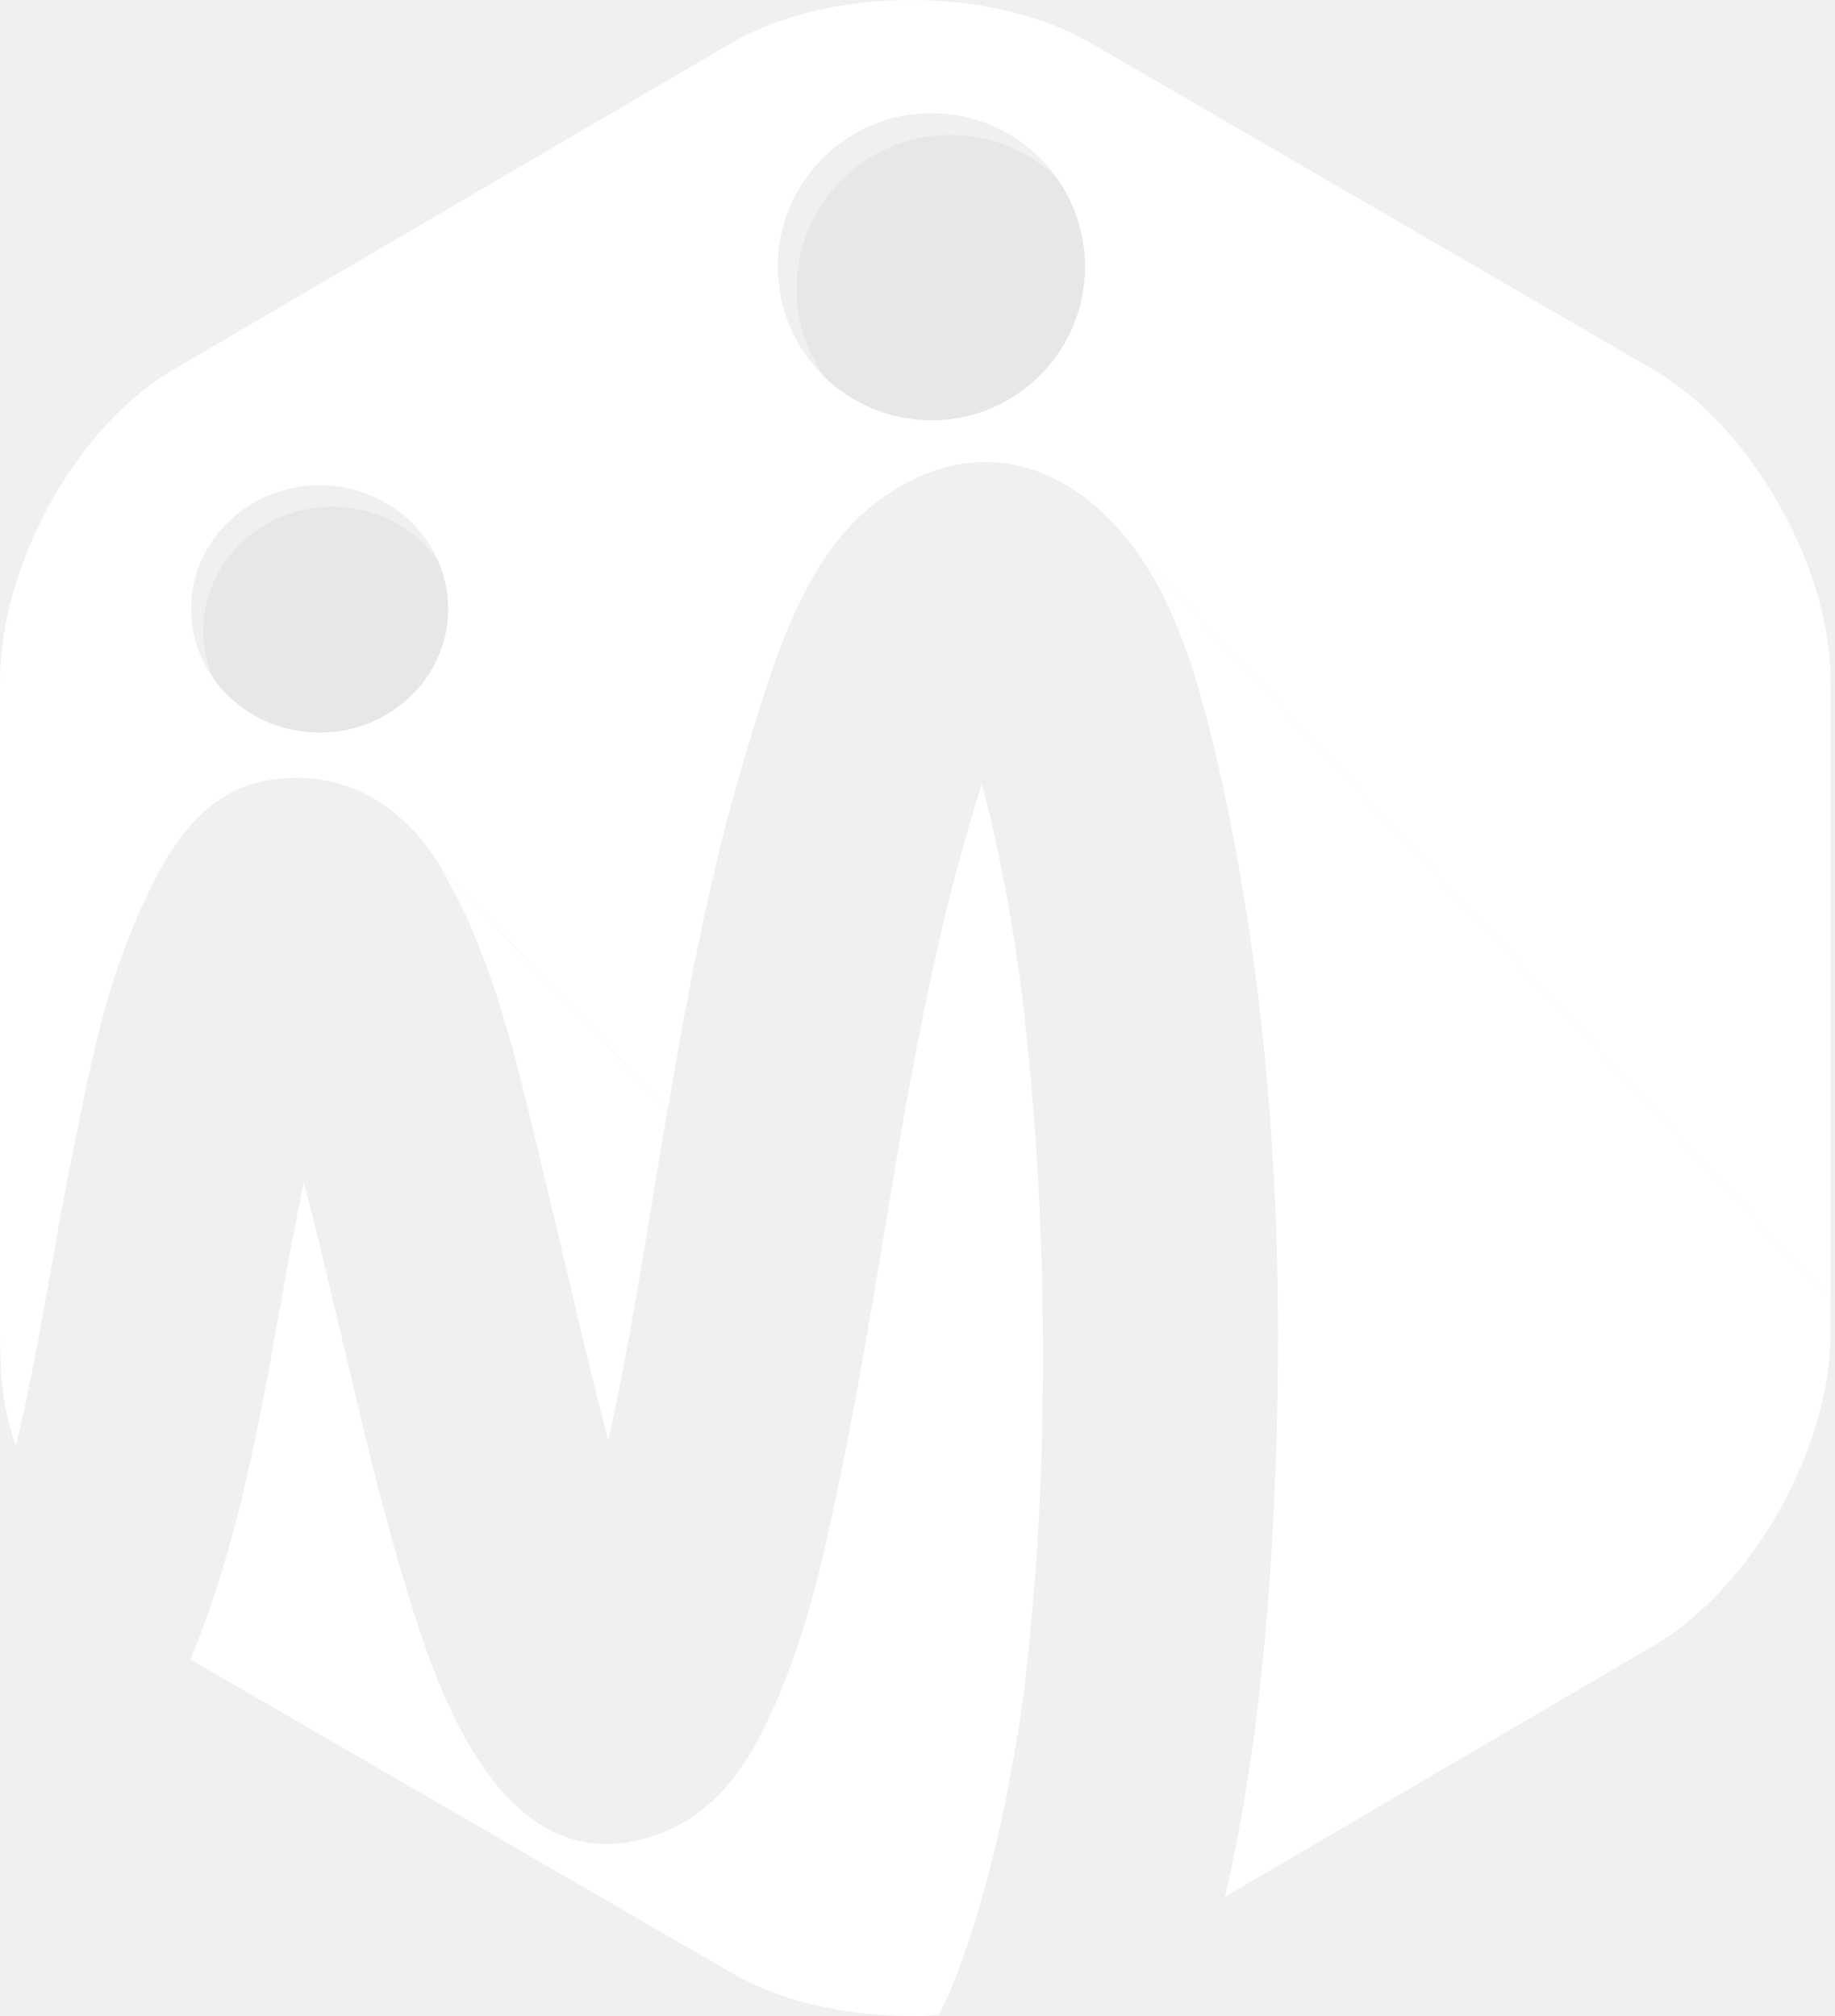
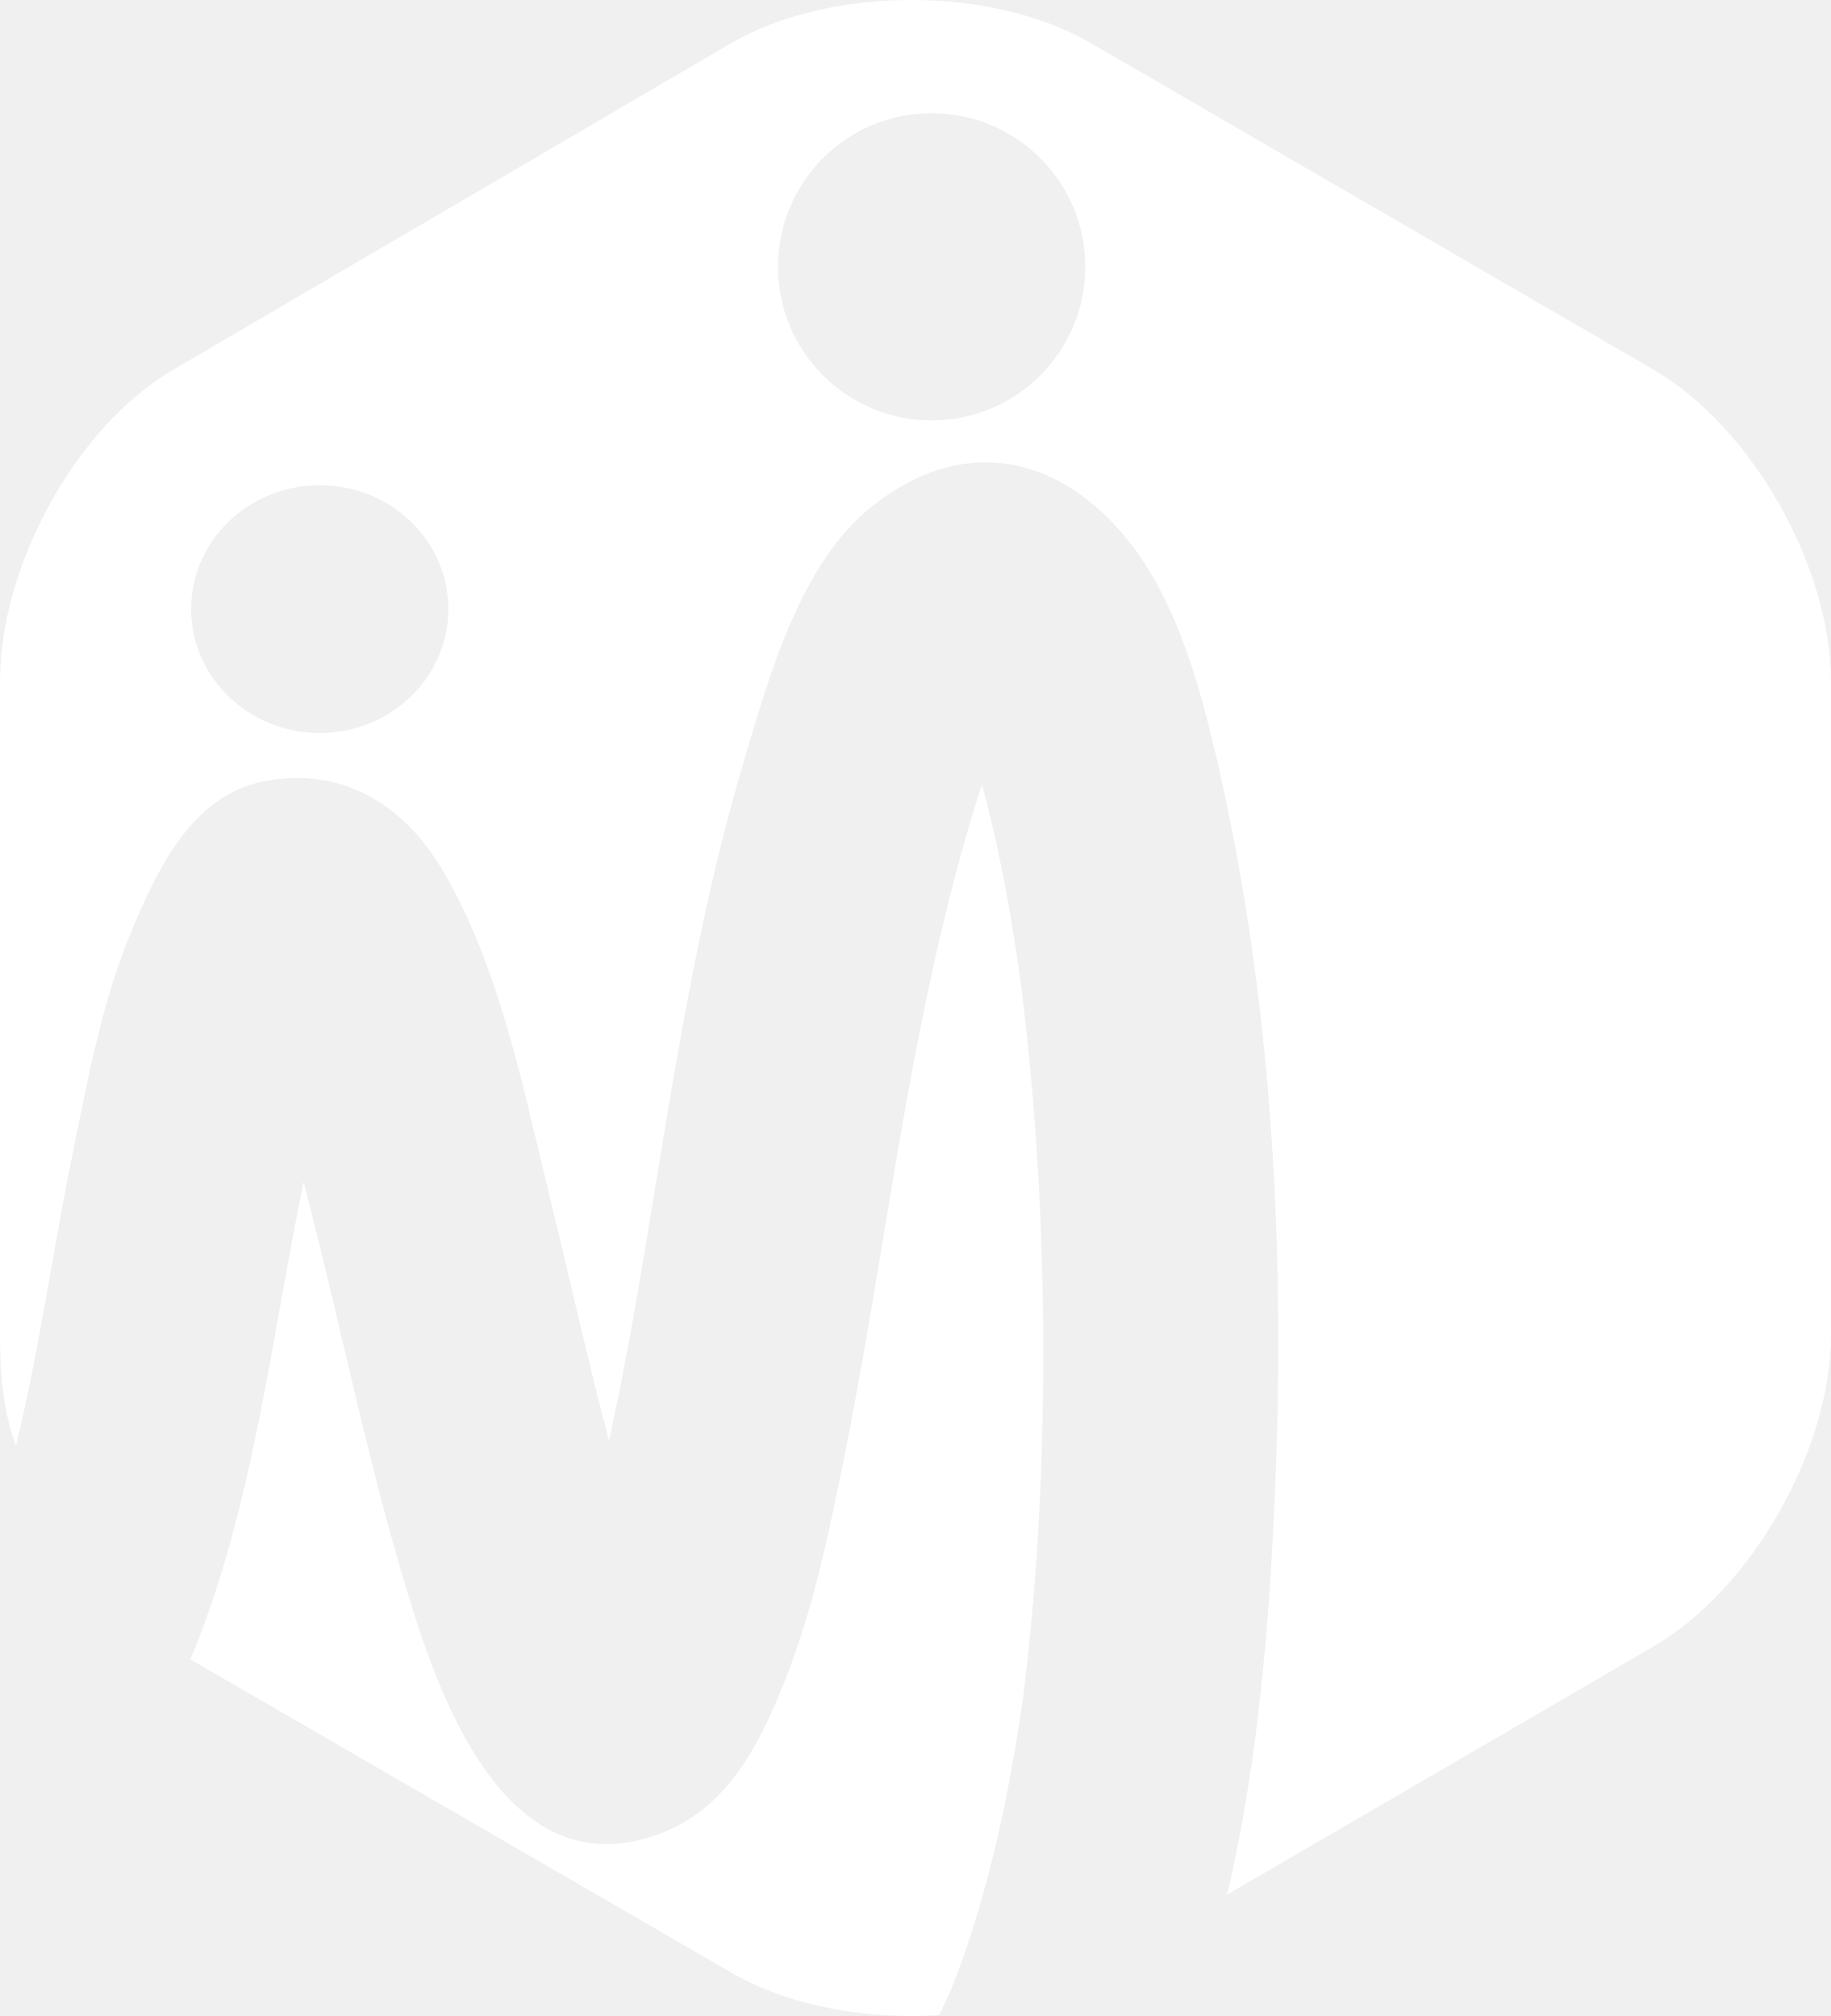
- <svg xmlns="http://www.w3.org/2000/svg" width="91" height="100" viewBox="0 0 91 100" fill="none">
-   <path d="M51.201 54.503C51.081 53.14 50.961 51.777 50.8 50.413C50.734 49.772 50.654 49.144 50.573 48.502C50.533 48.262 50.507 48.008 50.466 47.767C50.119 45.455 49.718 43.143 49.183 40.871C49.036 40.216 48.863 39.561 48.689 38.906C48.662 38.973 48.635 39.053 48.622 39.12C47.58 42.368 46.764 45.682 46.056 49.024C44.439 56.602 43.463 64.3 41.94 71.904C41.164 75.754 40.376 79.71 38.919 83.372C37.609 86.673 35.965 89.921 32.317 91.097C25.354 93.342 22.079 84.949 20.502 79.937C18.644 74.07 17.388 68.015 15.918 62.041C15.637 60.905 15.357 59.769 15.062 58.633C13.432 66.532 12.577 74.671 9.516 82.142C9.489 82.196 9.463 82.262 9.449 82.316L36.299 97.873C39.093 99.49 42.889 100.185 46.55 99.958C46.657 99.731 46.778 99.517 46.885 99.289C46.978 99.089 47.072 98.888 47.152 98.701C47.539 97.712 47.914 96.71 48.234 95.694C48.996 93.262 49.598 90.789 50.066 88.29C50.319 86.94 50.547 85.59 50.734 84.24V84.227C50.774 83.933 50.814 83.639 50.841 83.345C50.921 82.636 51.001 81.915 51.068 81.206C51.362 78.28 51.549 75.353 51.642 72.412C51.83 66.425 51.696 60.451 51.201 54.503Z" fill="white" />
-   <path d="M63.257 72.76C63.003 79.656 62.375 87.127 60.744 94.09L81.955 81.661C86.859 78.814 90.775 71.864 90.775 66.198V64.513L56.16 27.078C58.419 30.059 59.541 34.175 60.37 37.77C62.99 49.13 63.698 61.145 63.257 72.76Z" fill="white" />
-   <path d="M27.131 58.94C28.146 63.097 29.069 67.307 30.165 71.45C30.886 68.202 31.461 64.915 32.009 61.64C32.37 59.435 32.731 57.23 33.105 55.024L21.892 43.116C24.685 47.834 25.848 53.688 27.131 58.94Z" fill="white" />
-   <g opacity="0.2">
-     <path opacity="0.2" d="M16.465 37.408C19.986 37.408 22.84 34.662 22.84 31.274C22.84 27.886 19.986 25.139 16.465 25.139C12.944 25.139 10.09 27.886 10.09 31.274C10.09 34.662 12.944 37.408 16.465 37.408Z" fill="black" />
+ <svg xmlns="http://www.w3.org/2000/svg" viewBox="0 0 679.25 748.08">
+   <defs>
+     <style>.cls-1{fill:none;}.cls-2{fill:#fff;}</style>
+   </defs>
+   <g id="Layer_2" data-name="Layer 2">
+     <g id="Layer_1-2" data-name="Layer 1">
+       <ellipse class="cls-1" cx="118.62" cy="226" rx="47.71" ry="45.95" />
+       <ellipse class="cls-1" cx="345.62" cy="99" rx="57.02" ry="57" />
+       <path class="cls-2" d="M380.15,377.17c-.54-4.77-1.1-9.52-1.71-14.28-.27-1.84-.53-3.69-.8-5.54C375.05,340,372,322.77,368,305.74c-1.15-4.91-2.4-9.8-3.71-14.69-.17.54-.37,1.06-.54,1.6-7.79,24.29-13.92,49.11-19.25,74.06-12.12,56.75-19.39,114.34-30.78,171.23-5.77,28.82-11.68,58.4-22.59,85.81-9.84,24.73-22.06,49-49.35,57.76-52.08,16.78-76.58-46-88.41-83.49C139.5,554.11,130,508.84,119.06,464.13q-3.12-12.76-6.41-25.52c-12.24,59.07-18.57,120-41.47,175.86l-.53,1.28,201,116.43c20.87,12.09,49.28,17.27,76.66,15.59.85-1.65,1.69-3.3,2.48-5,.7-1.48,1.37-2.95,2-4.44,2.94-7.4,5.67-14.9,8.05-22.51a483.19,483.19,0,0,0,13.67-55.37c1.9-10.07,3.59-20.17,5-30.31a.24.24,0,0,1,0-.12c.27-2.21.56-4.4.81-6.61q.94-8,1.75-16,3.23-32.79,4.29-65.77a1163.32,1163.32,0,0,0-3.16-133.86C382.3,397.56,381.33,387.35,380.15,377.17Z" />
+       <path class="cls-2" d="M679.22,482.82h0V252.71c0-42.36-29.3-94.4-66-115.65L404.56,15.93c-36.67-21.24-96.48-21.24-133.14,0L64.51,137.06C27.85,158.31,0,210.35,0,252.71V495.39c0,13.17.84,27.26,5.94,41.08,8.75-36.14,13.71-72.87,21.19-109.31C32.78,399.56,38,371.07,49,345c9.33-22.3,22.2-49.88,48.92-55.1,28.65-5.58,51.72,8.44,66.1,32.73h0c20.89,35.24,29.59,79.05,39.17,118.36,7.63,31.14,14.54,62.58,22.73,93.64,5.37-24.32,9.7-48.91,13.77-73.42,2.73-16.46,5.38-33.07,8.16-49.56C255.23,368,263.43,324.41,276.09,282c9.17-30.76,20.74-72.92,47.25-94,34.43-27.46,71.05-19.14,96.81,14.68,16.94,22.25,25.29,53.07,31.48,79.94,19.61,85,24.94,174.88,21.71,261.86-1.92,51.64-5.89,106.46-18.09,158.56l158-92c36.66-21.25,66-73.29,66-115.66ZM118.62,272C92.27,272,70.91,251.38,70.91,226s21.36-45.95,47.71-45.95,47.71,20.57,47.71,45.95S145,272,118.62,272ZM345.62,156a57,57,0,1,1,57-57A57,57,0,0,1,345.62,156Z" />
+     </g>
  </g>
-   <g opacity="0.2">
-     <path opacity="0.2" d="M47.125 21.931C51.332 21.931 54.743 18.521 54.743 14.313C54.743 10.106 51.332 6.695 47.125 6.695C42.917 6.695 39.507 10.106 39.507 14.313C39.507 18.521 42.917 21.931 47.125 21.931Z" fill="black" />
-   </g>
-   <path fill-rule="evenodd" clip-rule="evenodd" d="M81.968 18.323L54.075 2.125C49.17 -0.708 41.178 -0.708 36.286 2.125L8.62 18.323C3.729 21.157 0 28.12 0 33.773V66.21C0 67.974 0.107 69.859 0.789 71.703C1.495 68.803 2.014 65.869 2.533 62.934C2.877 60.985 3.222 59.036 3.622 57.095C3.697 56.734 3.771 56.371 3.845 56.007L3.845 56.007C4.527 52.663 5.223 49.255 6.549 46.109C7.792 43.129 9.516 39.44 13.084 38.745C16.92 37.997 19.994 39.868 21.919 43.116L33.119 55.024C34.108 49.183 35.203 43.356 36.901 37.676C36.959 37.481 37.018 37.283 37.078 37.081C38.281 33.033 39.835 27.799 43.209 25.113C47.82 21.438 52.712 22.56 56.16 27.078L90.788 64.526V33.773C90.775 28.12 86.859 21.157 81.968 18.323ZM15.851 36.339C19.372 36.339 22.226 33.592 22.226 30.204C22.226 26.816 19.372 24.07 15.851 24.07C12.33 24.07 9.476 26.816 9.476 30.204C9.476 33.592 12.33 36.339 15.851 36.339ZM53.807 13.231C53.807 17.438 50.397 20.849 46.189 20.849C41.982 20.849 38.571 17.438 38.571 13.231C38.571 9.024 41.982 5.613 46.189 5.613C50.397 5.613 53.807 9.024 53.807 13.231Z" fill="white" />
</svg>
